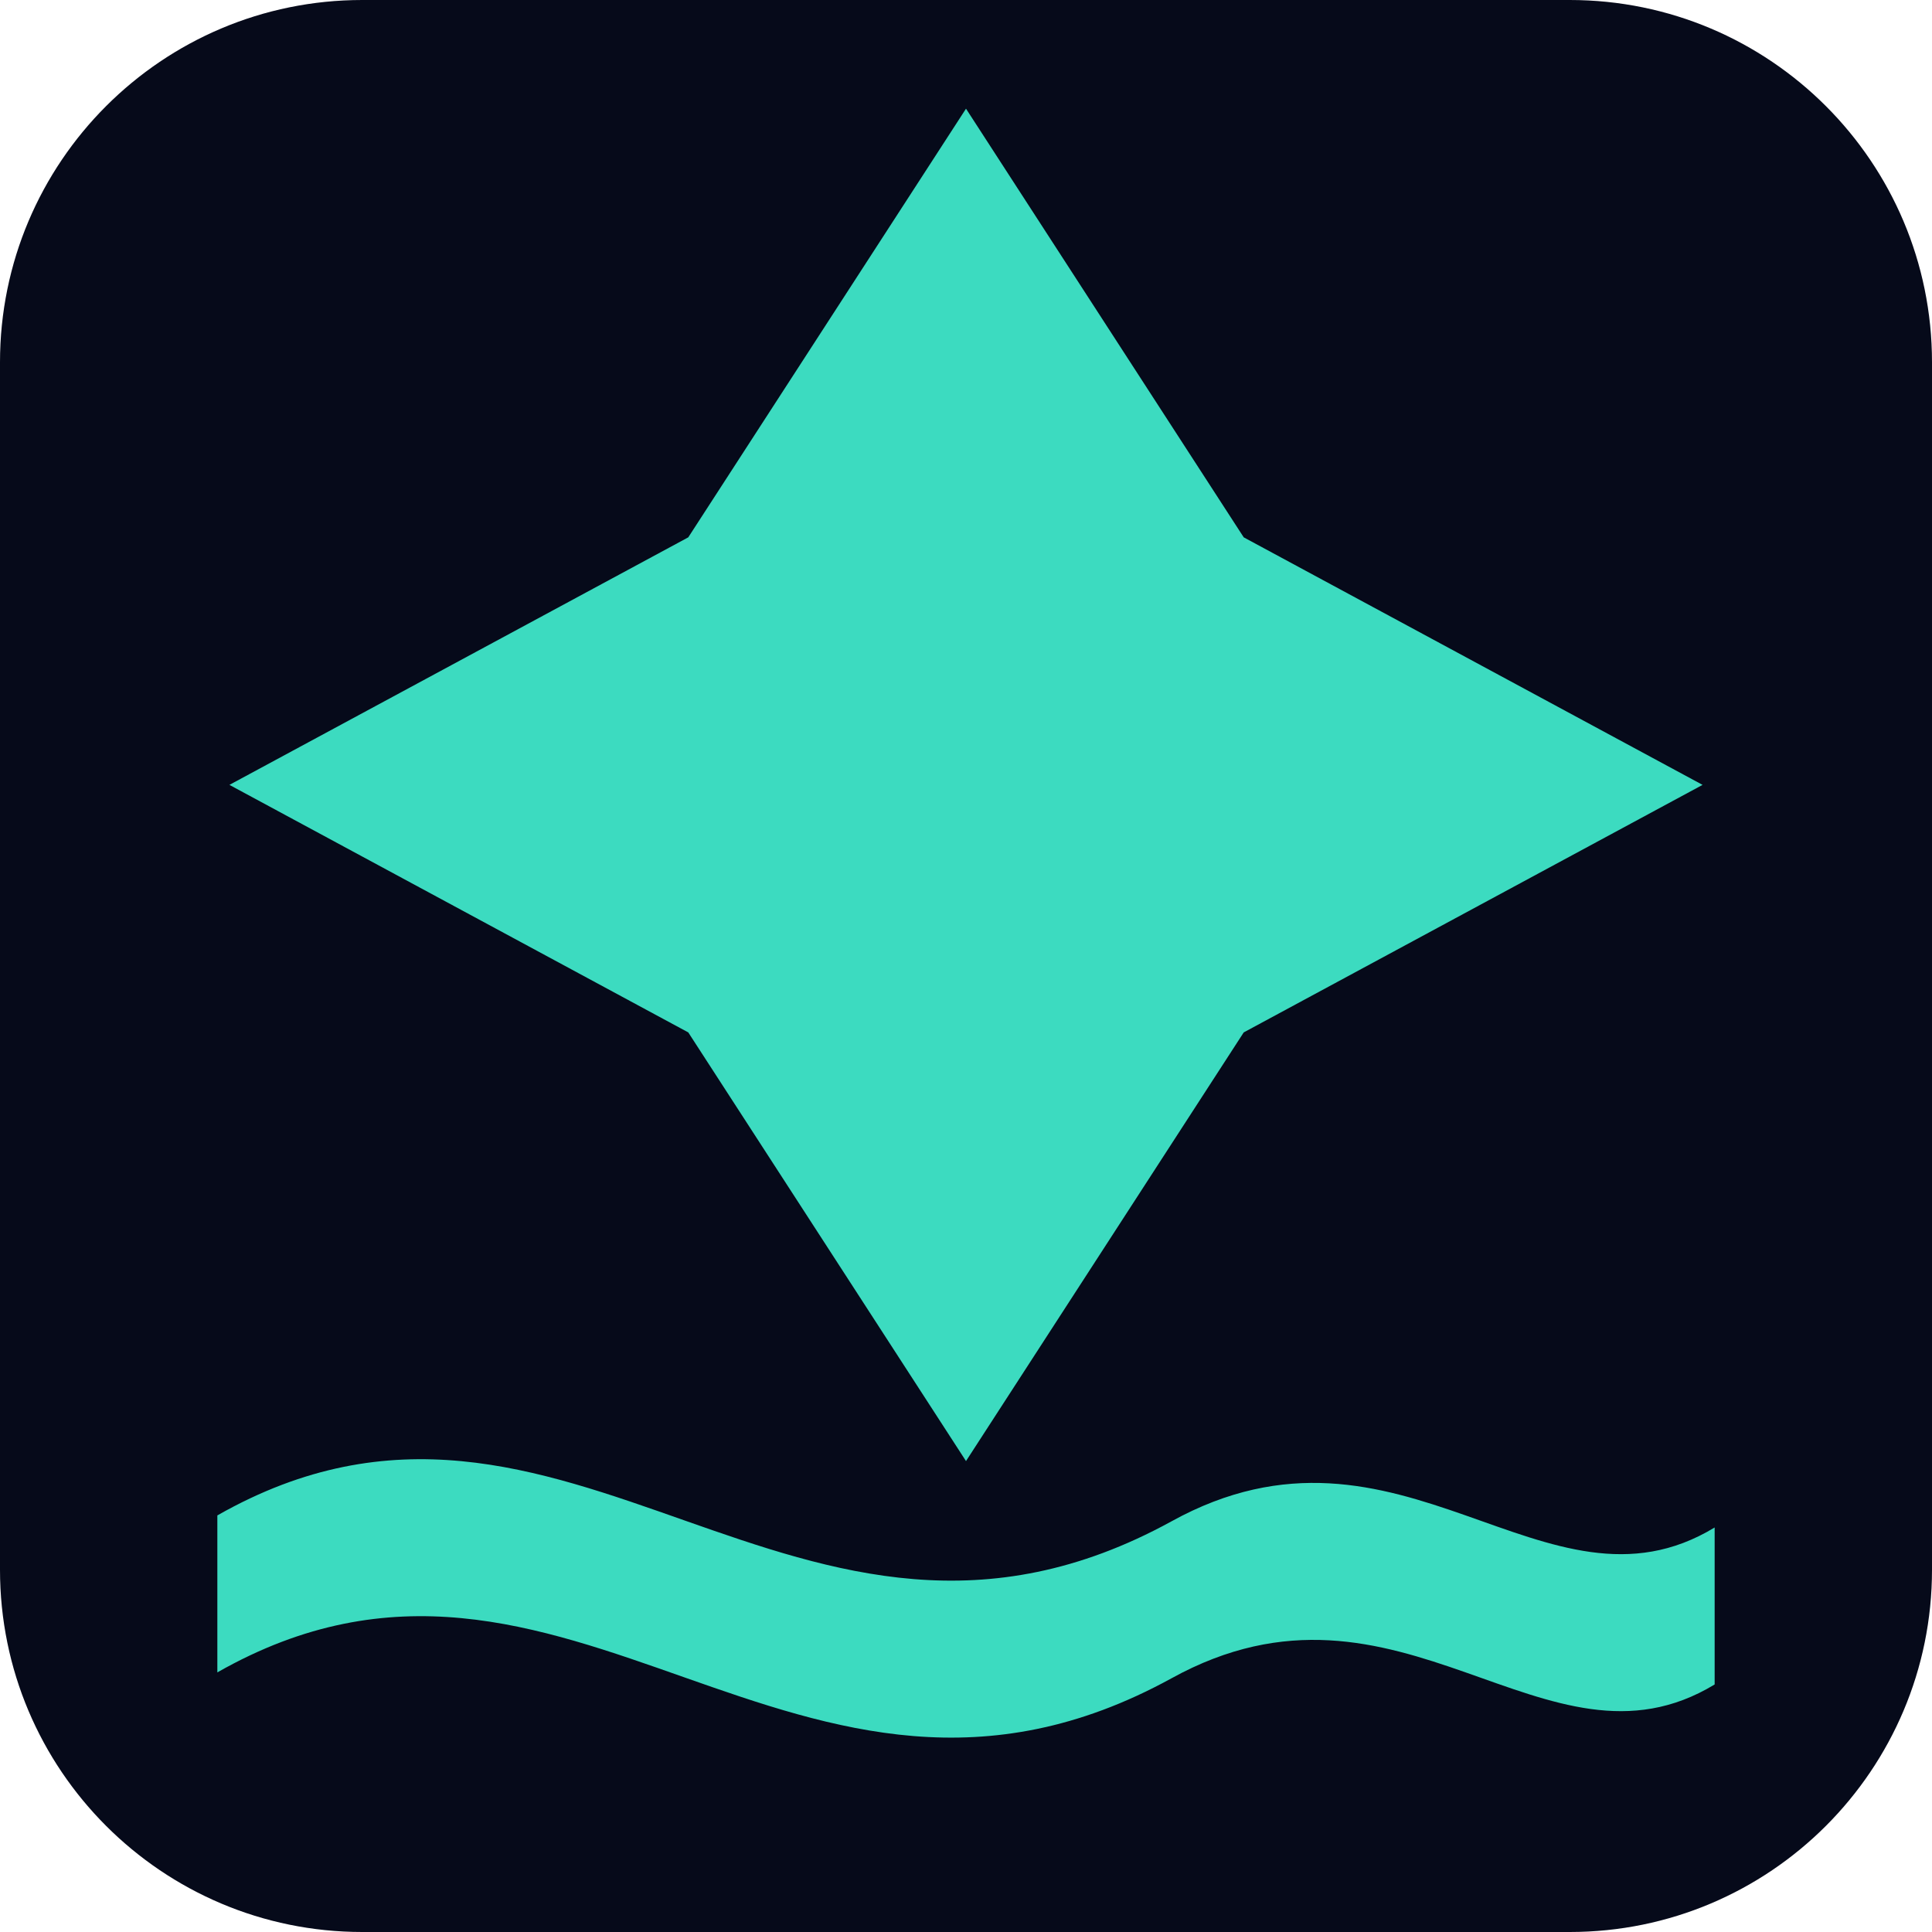
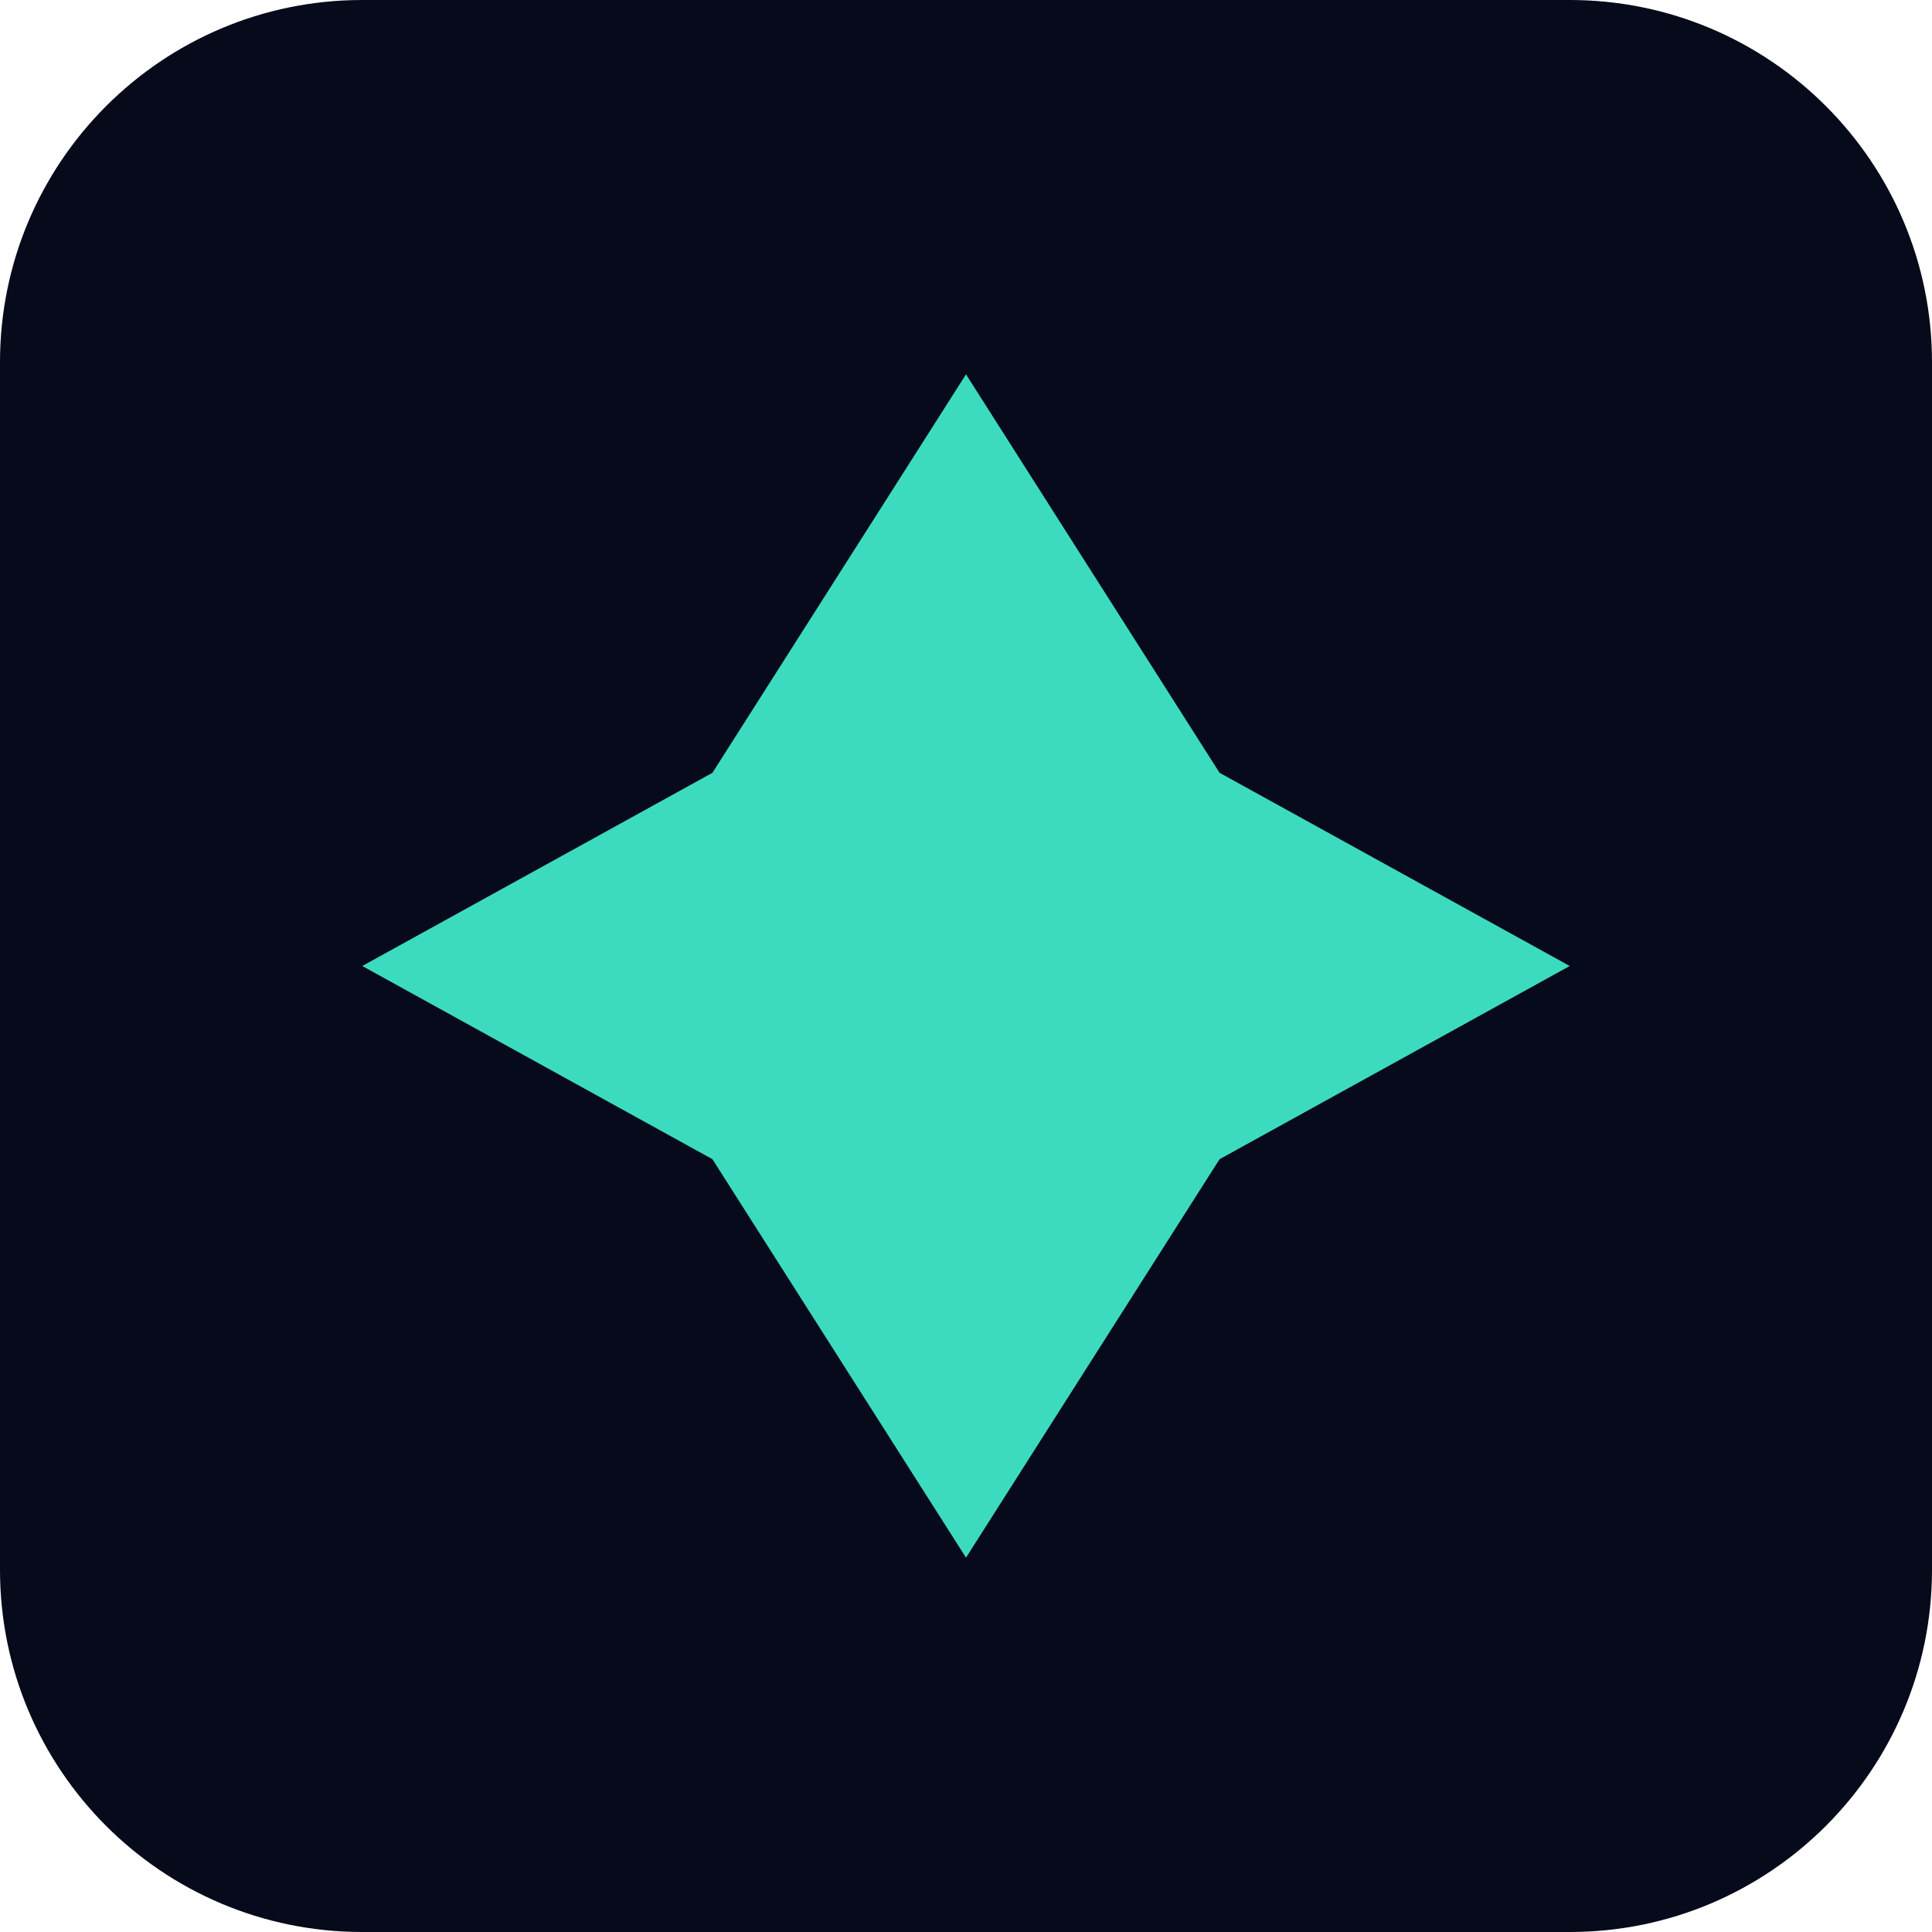
<svg xmlns="http://www.w3.org/2000/svg" viewBox="0 0 32 32" role="img" aria-label="Minny Agents">
  <rect width="32" height="32" rx="6" fill="#060A1A" />
-   <path fill="#3CDBC0" d="M16 1.8L20.6 8.9L28.2 13L20.6 17.1L16 24.2L11.4 17.1L3.8 13L11.4 8.9Z" />
-   <path fill="#3CDBC0" d="M3.6 25.1C9.4 21.8 13.2 28.6 19.4 25.2C23.2 23.1 25.6 27 28.4 25.3L28.4 27.9C25.6 29.6 23.2 25.7 19.4 27.8C13.2 31.2 9.4 24.4 3.6 27.7Z" />
+   <path fill="#3CDBC0" d="M16 6.2L20.2 12.8L26 16L20.2 19.2L16 25.8L11.8 19.2L6 16L11.8 12.8Z" />
</svg>
